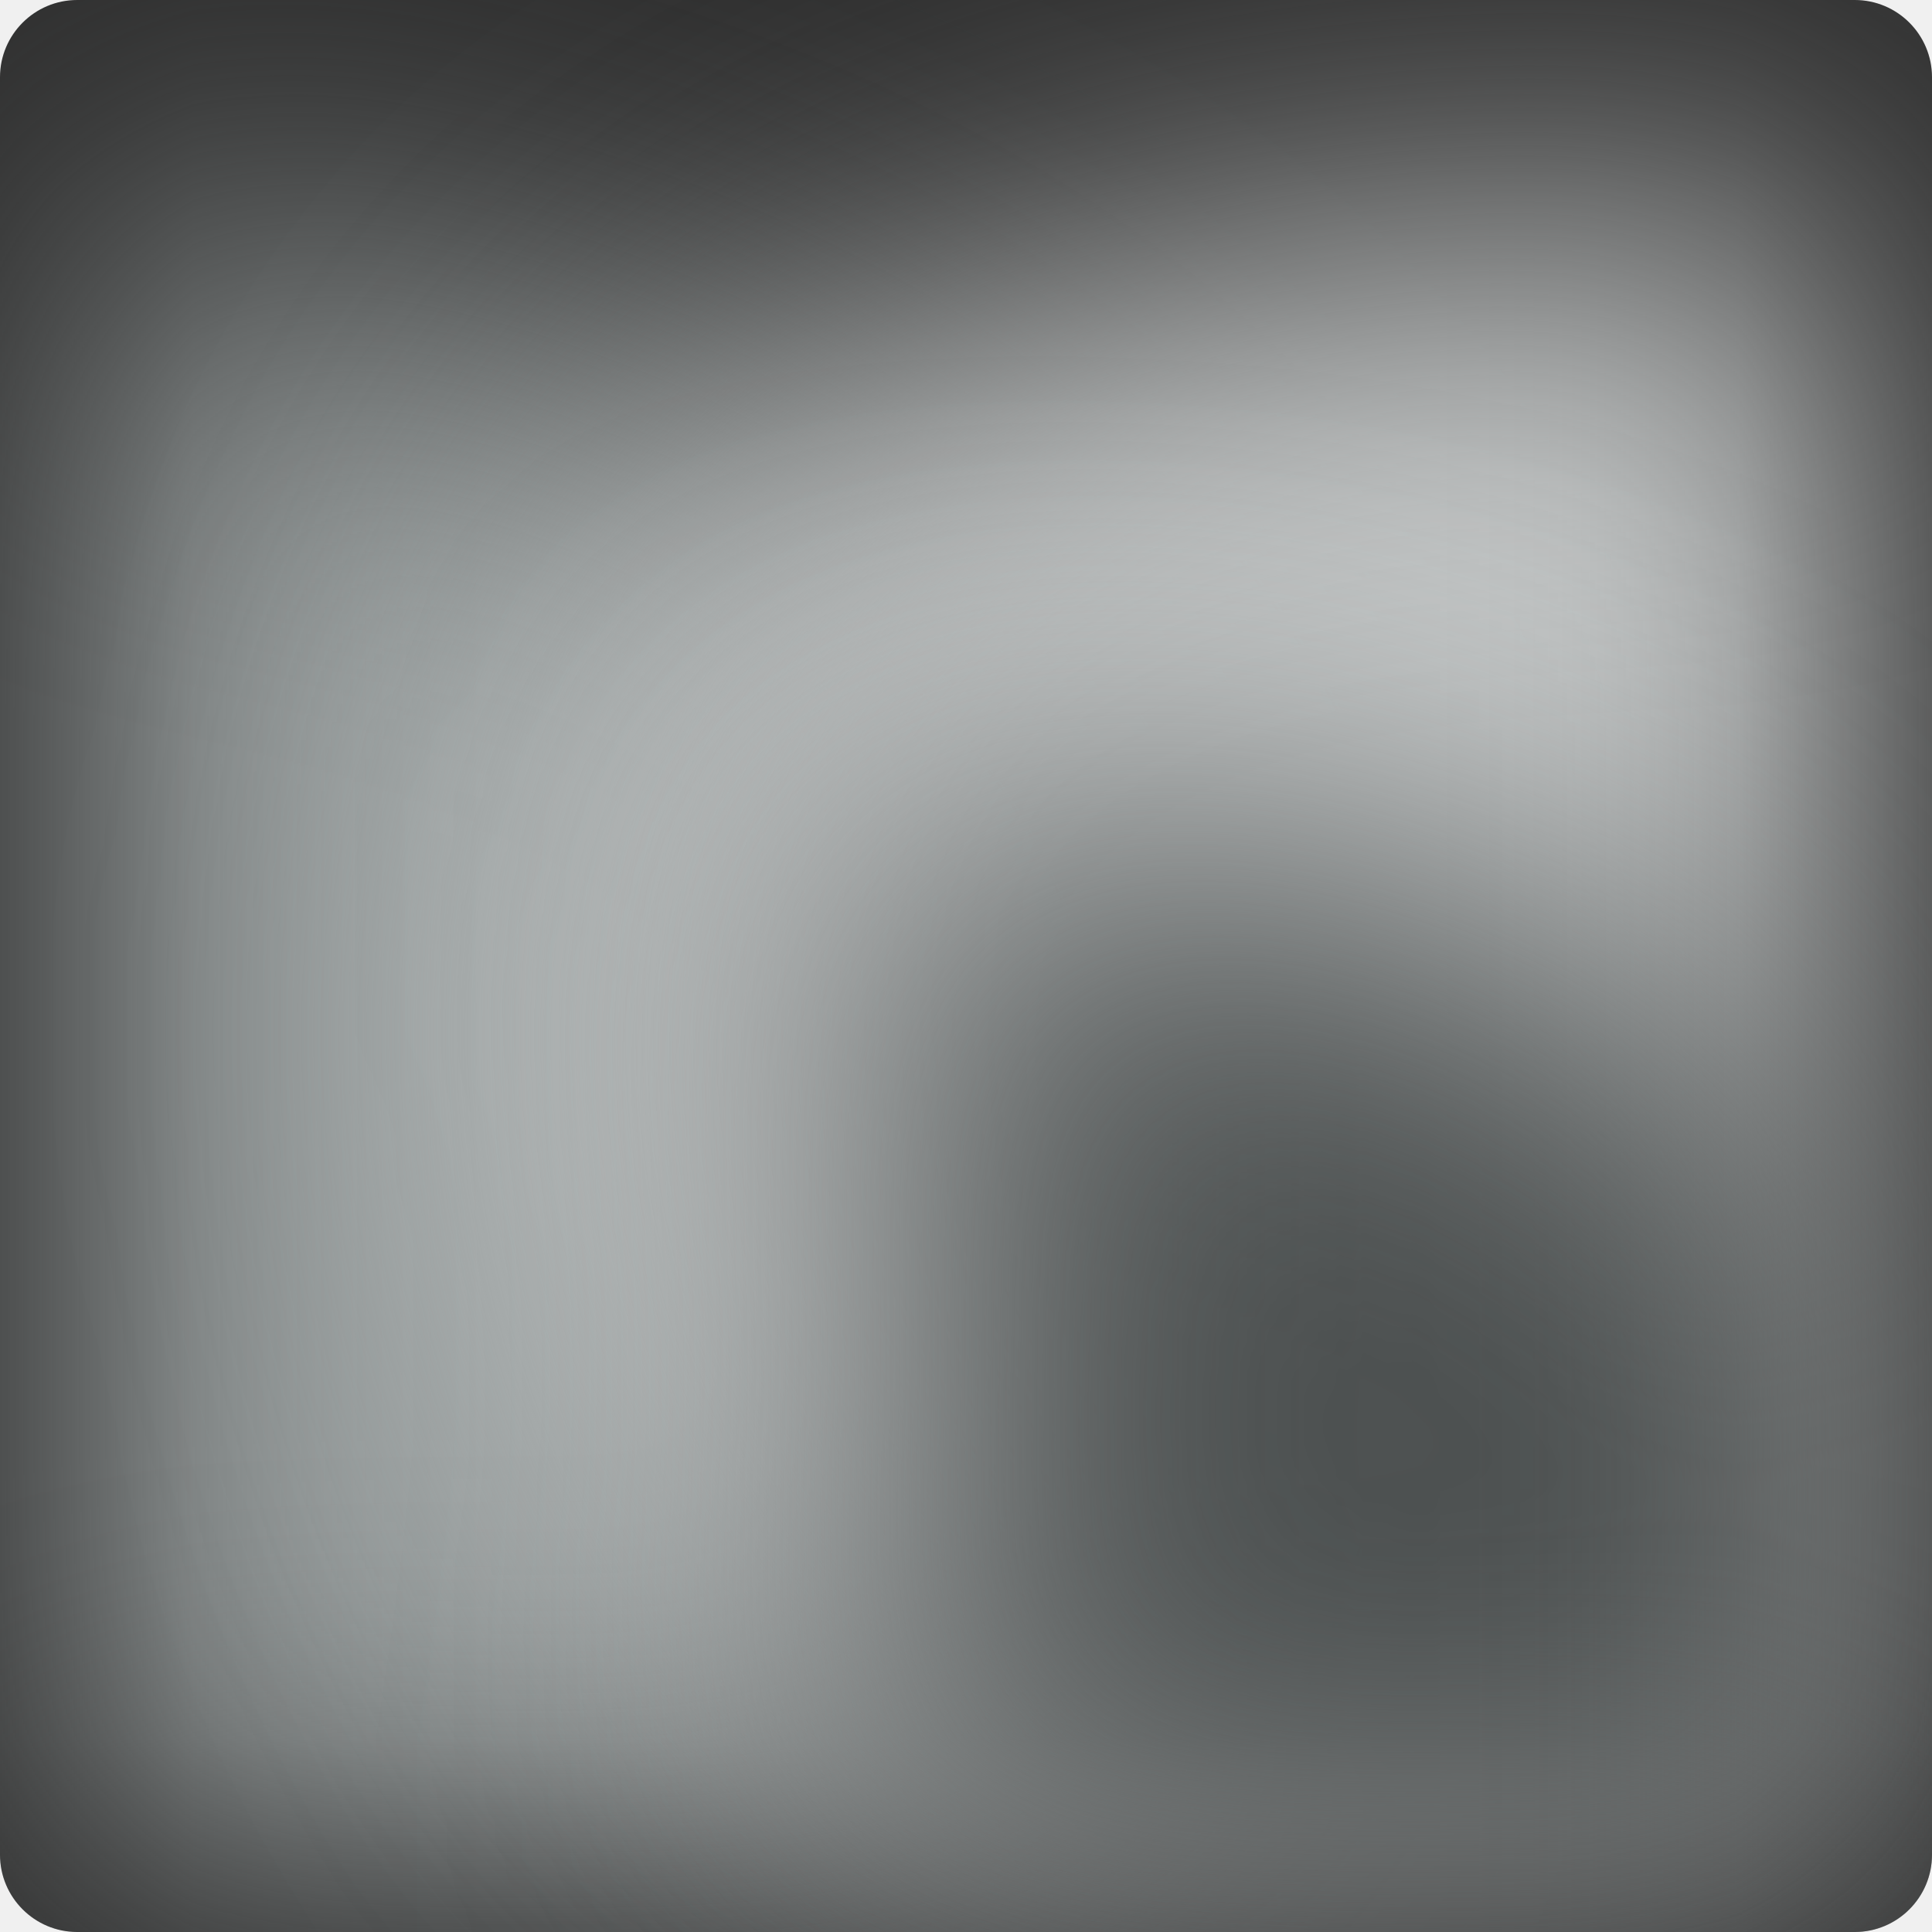
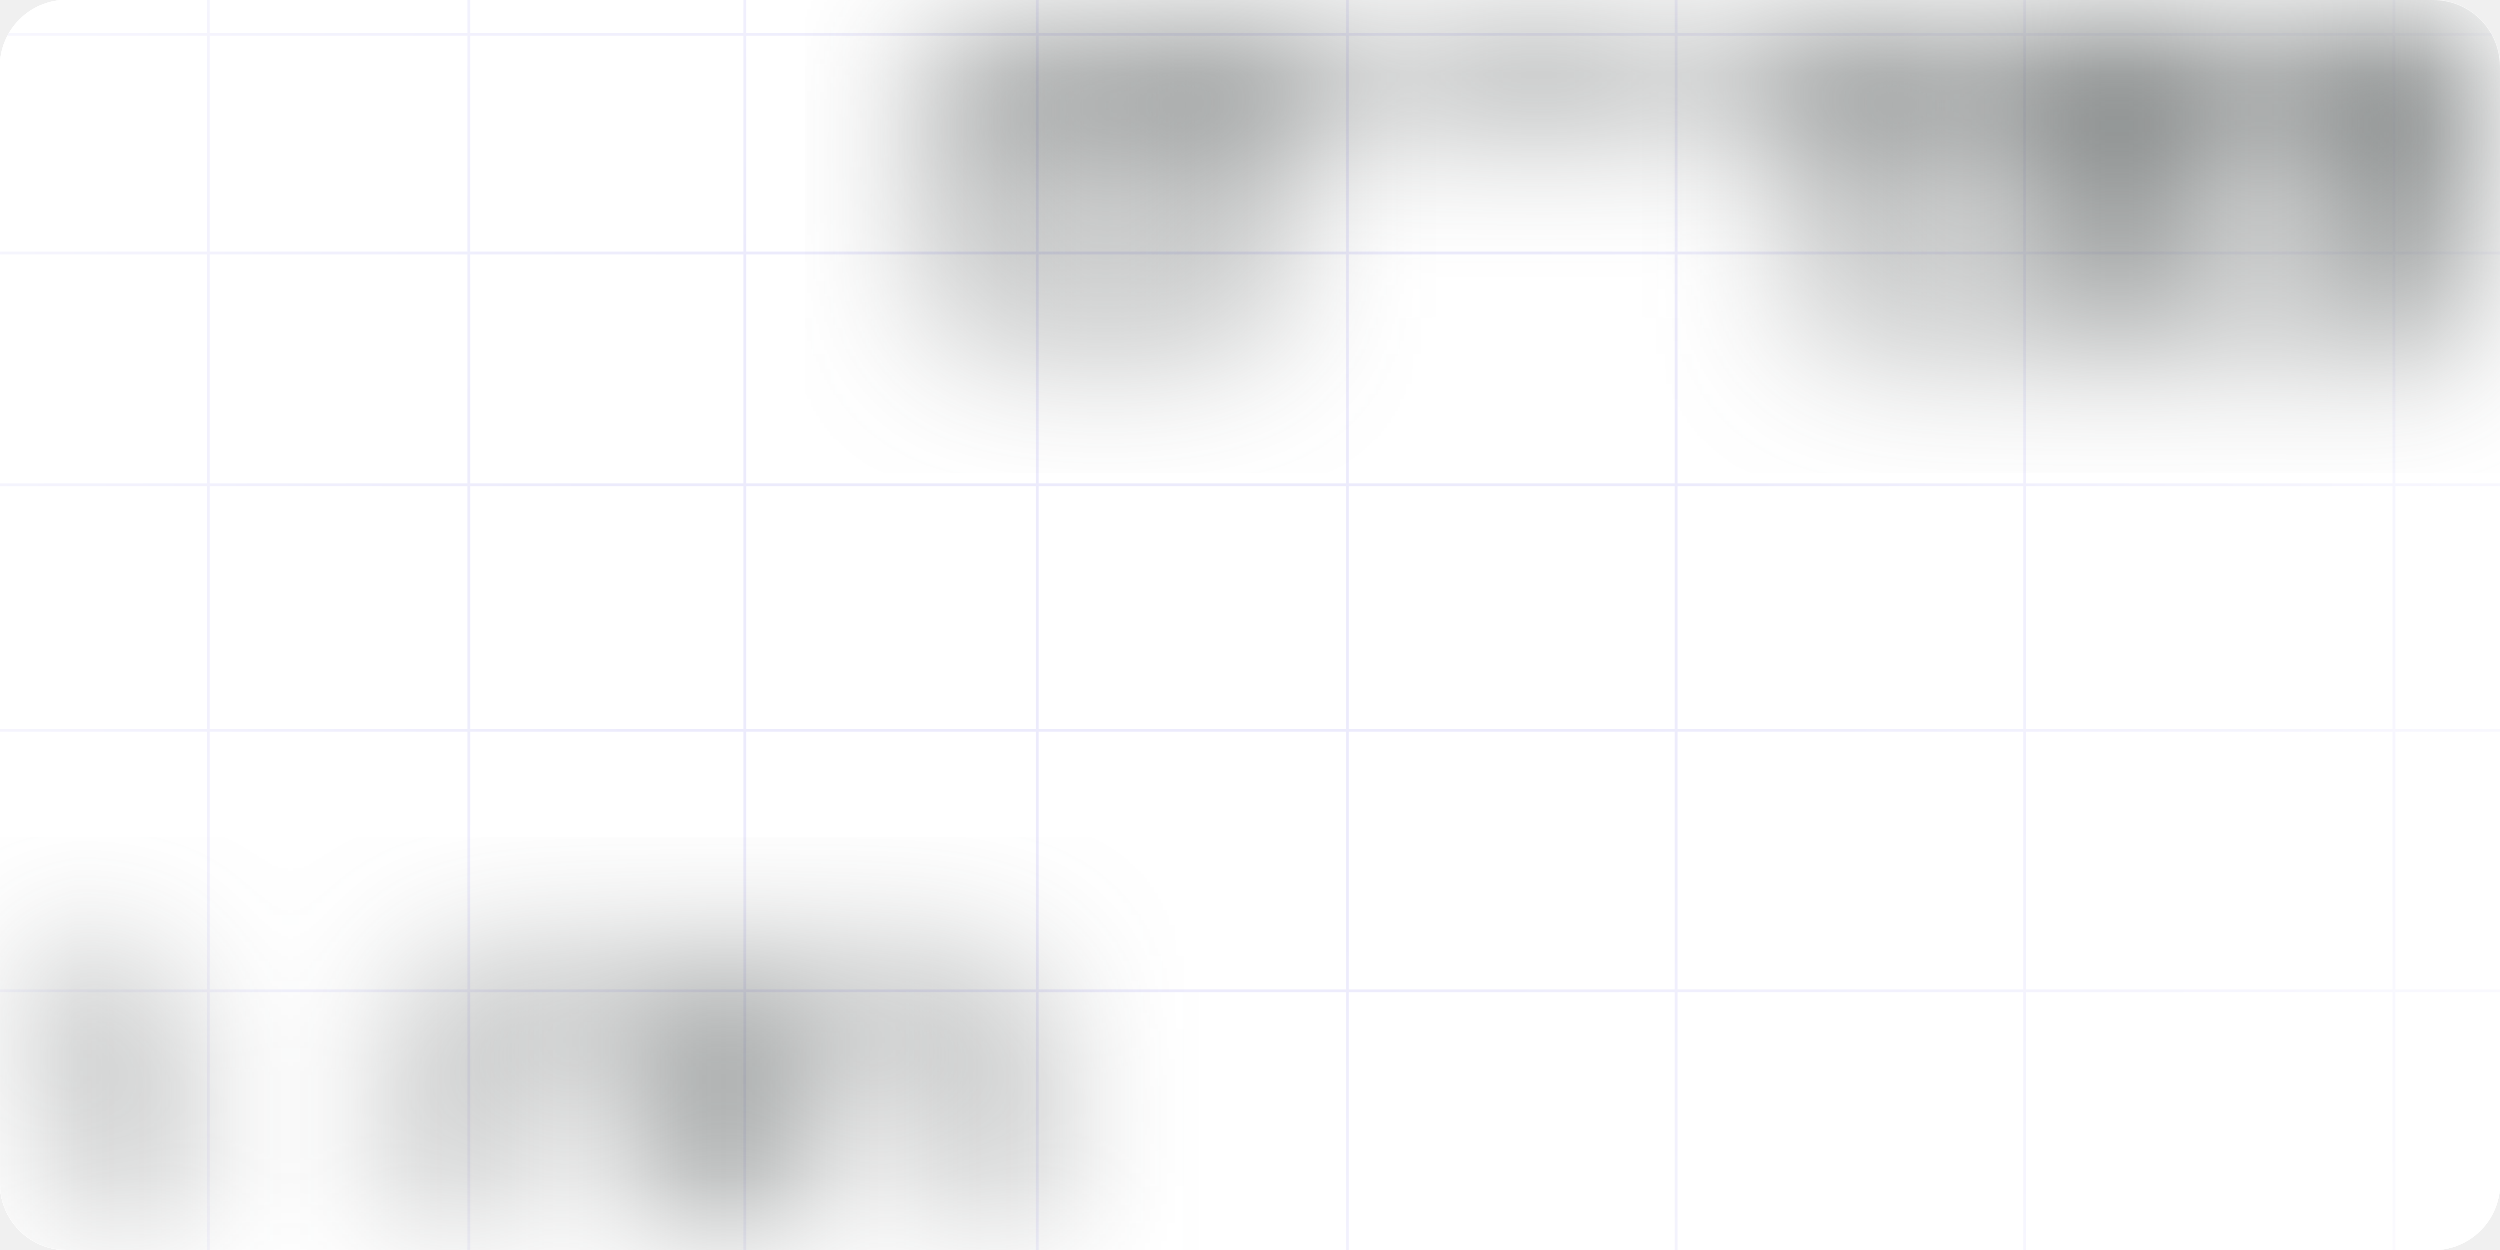
- <svg xmlns="http://www.w3.org/2000/svg" width="800" height="800" viewBox="0 0 800 800" fill="none">
-   <g clip-path="url(#clip0_244_7214)">
-     <rect width="800" height="800" rx="32" fill="#2D2D2D" />
-     <g filter="url(#filter0_f_244_7214)">
-       <path d="M521 444.252C521 700.768 252.227 1169 -4.377 1169C-260.981 1169 -469 961.053 -469 704.537C-469 448.02 -327.521 92 -70.917 92C185.687 92 521 187.736 521 444.252Z" fill="#969C9C" />
-     </g>
-     <g filter="url(#filter1_f_244_7214)">
-       <path d="M1127 421.684C1127 672.044 924.185 875 674 875C423.815 875 221 672.044 221 421.684C221 171.325 423.815 92 674 92C924.185 92 1127 171.325 1127 421.684Z" fill="#C9CCCC" />
-     </g>
-     <g filter="url(#filter2_f_244_7214)">
-       <path d="M876 758.68C876 985.294 687.707 1169 455.436 1169C223.164 1169 376.874 771.191 376.874 544.578C376.874 317.964 223.164 348.36 455.436 348.36C687.707 348.36 876 532.066 876 758.68Z" fill="#4C5050" />
+ <svg xmlns="http://www.w3.org/2000/svg" width="1200" height="600" viewBox="0 0 1200 600" fill="none">
+   <g clip-path="url(#clip0_617_10728)">
+     <rect width="1200" height="600" rx="32" fill="white" />
+     <g clip-path="url(#clip1_617_10728)">
+       <rect width="1202.88" height="813.478" transform="translate(-1)" fill="white" />
+       <g clip-path="url(#clip2_617_10728)">
+         <rect width="1626.96" height="915.163" transform="translate(-212.593 -50.8422)" fill="white" />
+         <g clip-path="url(#clip3_617_10728)">
+           <rect width="1626.96" height="915.163" transform="translate(-212.593 -50.8422)" fill="white" />
+           <g clip-path="url(#clip4_617_10728)">
+             <path d="M100.031 -82.492V1785.36" stroke="#ECEBFC" stroke-width="1.332" />
+             <path d="M225.013 -82.492V1785.36" stroke="#ECEBFC" stroke-width="1.332" />
+             <path d="M357.49 -82.492V1785.36" stroke="#ECEBFC" stroke-width="1.332" />
+             <path d="M497.916 -82.492V1785.36" stroke="#ECEBFC" stroke-width="1.332" />
+             <path d="M646.771 -82.492V1785.36" stroke="#ECEBFC" stroke-width="1.332" />
+             <path d="M804.556 -82.492V1785.36" stroke="#ECEBFC" stroke-width="1.332" />
+             <path d="M971.807 -82.492V1785.36" stroke="#ECEBFC" stroke-width="1.332" />
+             <path d="M1149.09 -82.492V1785.36" stroke="#ECEBFC" stroke-width="1.332" />
+             <path d="M-333.04 16.506H1534.81" stroke="#ECEBFC" stroke-width="1.332" />
+             <path d="M-333.04 121.44H1534.81" stroke="#ECEBFC" stroke-width="1.332" />
+             <path d="M-333.04 232.671H1534.81" stroke="#ECEBFC" stroke-width="1.332" />
+             <path d="M-333.04 350.579H1534.81" stroke="#ECEBFC" stroke-width="1.332" />
+             <path d="M-333.04 475.561H1534.81" stroke="#ECEBFC" stroke-width="1.332" />
+             <path d="M1821.14 263.712C1821.14 528.452 1678.26 768.161 1447.2 941.698C1216.13 1115.24 896.889 1222.58 544.252 1222.58C191.615 1222.58 -127.623 1115.24 -358.691 941.698C-589.76 768.161 -732.64 528.452 -732.64 263.712C-732.64 -1.028 -589.76 -240.737 -358.691 -414.274C-127.623 -587.812 191.615 -695.16 544.252 -695.16C896.889 -695.16 1216.13 -587.812 1447.2 -414.274C1678.26 -240.737 1821.14 -1.028 1821.14 263.712Z" fill="url(#paint0_radial_617_10728)" stroke="#ECEBFC" stroke-width="0.832" />
+           </g>
+         </g>
+         <g clip-path="url(#clip5_617_10728)">
+           <g filter="url(#filter0_f_617_10728)">
+             <rect x="-59.232" y="485.865" width="120.021" height="120.021" stroke="#4B5050" stroke-width="18.67" />
+             <rect x="218.15" y="485.865" width="120.021" height="120.021" stroke="#4B5050" stroke-width="18.67" />
+             <rect x="356.841" y="485.865" width="120.021" height="120.021" stroke="#4B5050" stroke-width="18.67" />
+           </g>
+           <g filter="url(#filter1_f_617_10728)">
+             <rect x="470.64" y="-55.121" width="120.021" height="89.572" stroke="#4B5050" stroke-width="18.67" />
+             <rect x="470.64" y="53.12" width="120.021" height="89.572" stroke="#4B5050" stroke-width="18.67" />
+             <rect x="609.331" y="-55.121" width="120.021" height="89.572" stroke="#4B5050" stroke-width="18.67" />
+             <rect x="748.022" y="-55.121" width="120.021" height="89.572" stroke="#4B5050" stroke-width="18.67" />
+             <rect x="886.713" y="-55.121" width="120.021" height="89.572" stroke="#4B5050" stroke-width="18.67" />
+             <rect x="886.713" y="53.12" width="120.021" height="89.572" stroke="#4B5050" stroke-width="18.67" />
+             <rect x="1025.41" y="-55.121" width="120.021" height="89.572" stroke="#4B5050" stroke-width="18.67" />
+             <rect x="1025.41" y="53.12" width="120.021" height="89.572" stroke="#4B5050" stroke-width="18.67" />
+             <rect x="1164.1" y="-55.121" width="120.021" height="89.572" stroke="#4B5050" stroke-width="18.67" />
+             <rect x="1164.1" y="53.12" width="120.021" height="89.572" stroke="#4B5050" stroke-width="18.67" />
+           </g>
+         </g>
+       </g>
    </g>
  </g>
  <defs>
-     <filter id="filter0_f_244_7214" x="-669" y="-108" width="1390" height="1477" filterUnits="userSpaceOnUse" color-interpolation-filters="sRGB">
+     <filter id="filter0_f_617_10728" x="-698.013" y="401.85" width="1536.27" height="704.126" filterUnits="userSpaceOnUse" color-interpolation-filters="sRGB">
      <feFlood flood-opacity="0" result="BackgroundImageFix" />
      <feBlend mode="normal" in="SourceGraphic" in2="BackgroundImageFix" result="shape" />
-       <feGaussianBlur stdDeviation="100" result="effect1_foregroundBlur_244_7214" />
+       <feGaussianBlur stdDeviation="37.34" result="effect1_foregroundBlur_617_10728" />
    </filter>
-     <filter id="filter1_f_244_7214" x="21" y="-108" width="1306" height="1183" filterUnits="userSpaceOnUse" color-interpolation-filters="sRGB">
+     <filter id="filter1_f_617_10728" x="386.625" y="-355.62" width="1536.27" height="582.326" filterUnits="userSpaceOnUse" color-interpolation-filters="sRGB">
      <feFlood flood-opacity="0" result="BackgroundImageFix" />
      <feBlend mode="normal" in="SourceGraphic" in2="BackgroundImageFix" result="shape" />
-       <feGaussianBlur stdDeviation="100" result="effect1_foregroundBlur_244_7214" />
+       <feGaussianBlur stdDeviation="37.34" result="effect1_foregroundBlur_617_10728" />
    </filter>
-     <filter id="filter2_f_244_7214" x="127" y="147" width="949" height="1222" filterUnits="userSpaceOnUse" color-interpolation-filters="sRGB">
-       <feFlood flood-opacity="0" result="BackgroundImageFix" />
-       <feBlend mode="normal" in="SourceGraphic" in2="BackgroundImageFix" result="shape" />
-       <feGaussianBlur stdDeviation="100" result="effect1_foregroundBlur_244_7214" />
-     </filter>
-     <clipPath id="clip0_244_7214">
-       <rect width="800" height="800" rx="32" fill="white" />
+     <radialGradient id="paint0_radial_617_10728" cx="0" cy="0" r="1" gradientUnits="userSpaceOnUse" gradientTransform="translate(544.252 263.712) rotate(90) scale(959.288 1277.31)">
+       <stop offset="0.205" stop-color="white" stop-opacity="0" />
+       <stop offset="0.71" stop-color="white" />
+     </radialGradient>
+     <clipPath id="clip0_617_10728">
+       <rect width="1200" height="600" rx="32" fill="white" />
+     </clipPath>
+     <clipPath id="clip1_617_10728">
+       <rect width="1202.88" height="813.478" fill="white" transform="translate(-1)" />
+     </clipPath>
+     <clipPath id="clip2_617_10728">
+       <rect width="1626.96" height="915.163" fill="white" transform="translate(-212.593 -50.8422)" />
+     </clipPath>
+     <clipPath id="clip3_617_10728">
+       <rect width="1626.96" height="915.163" fill="white" transform="translate(-212.593 -50.8422)" />
+     </clipPath>
+     <clipPath id="clip4_617_10728">
+       <rect width="1867.85" height="979.222" fill="white" transform="translate(-333.04 -82.3723)" />
+     </clipPath>
+     <clipPath id="clip5_617_10728">
+       <rect width="1626.96" height="915.163" fill="white" transform="translate(-212.593 -50.8422)" />
    </clipPath>
  </defs>
</svg>
